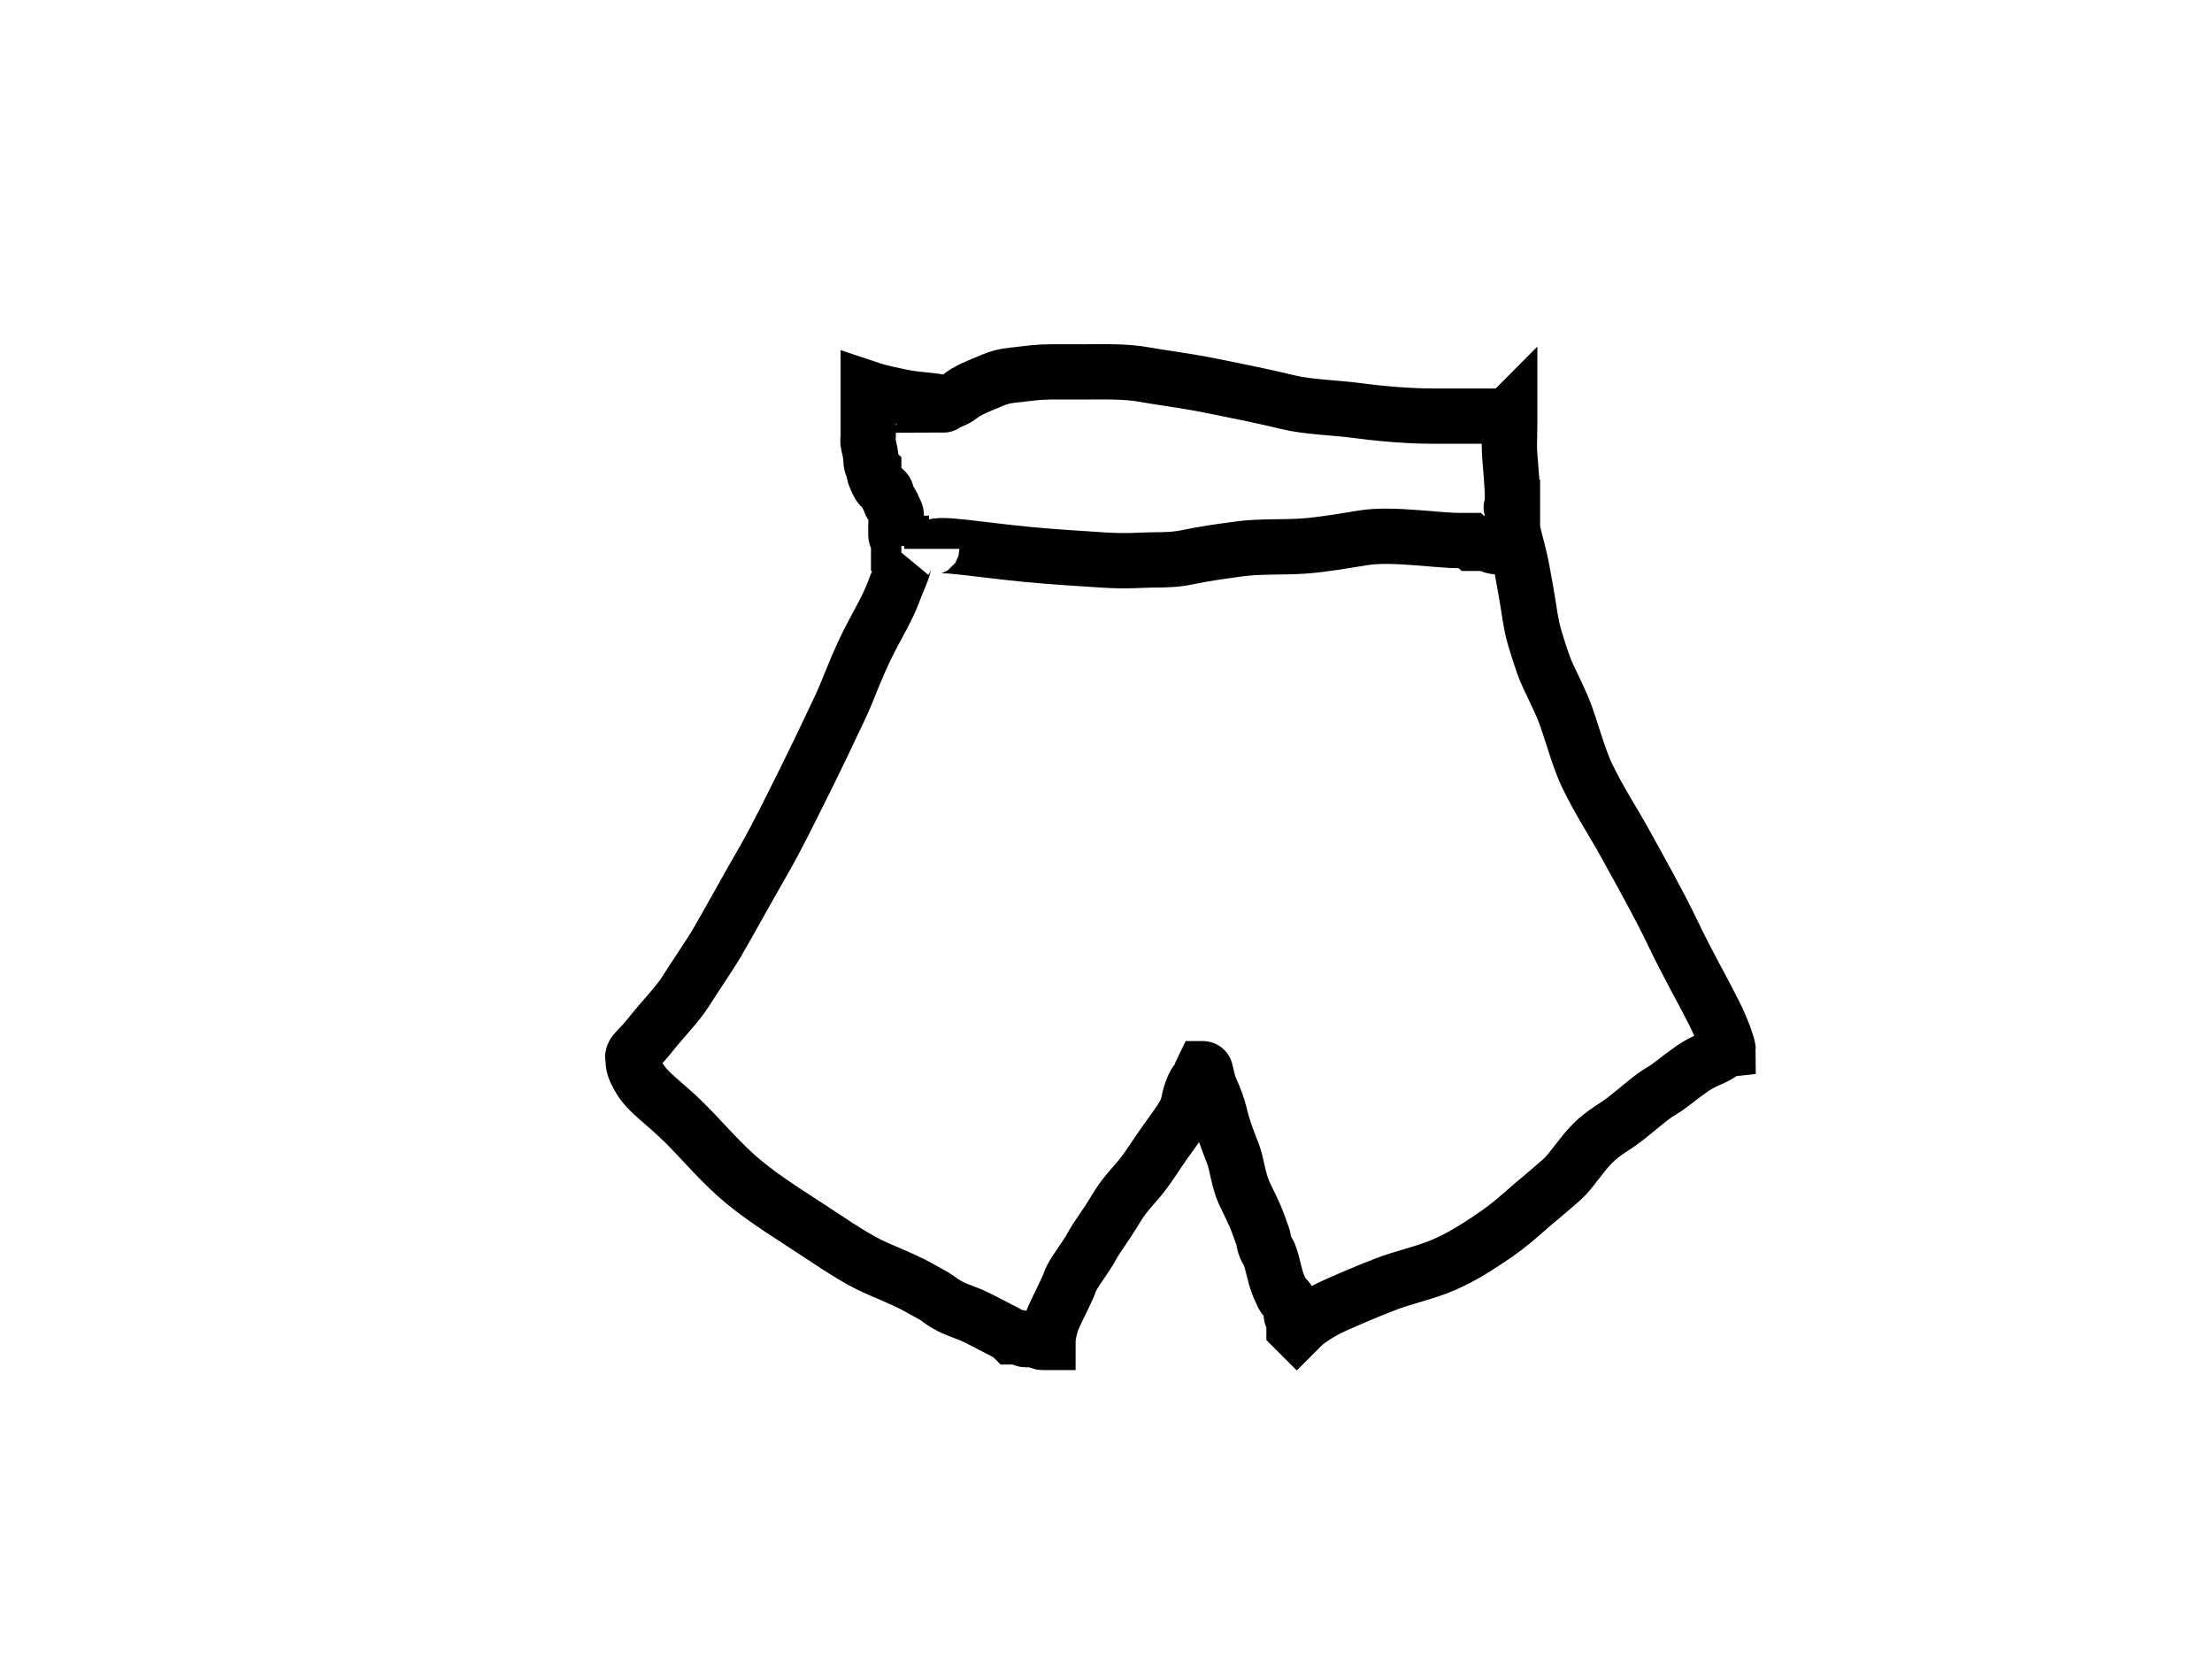
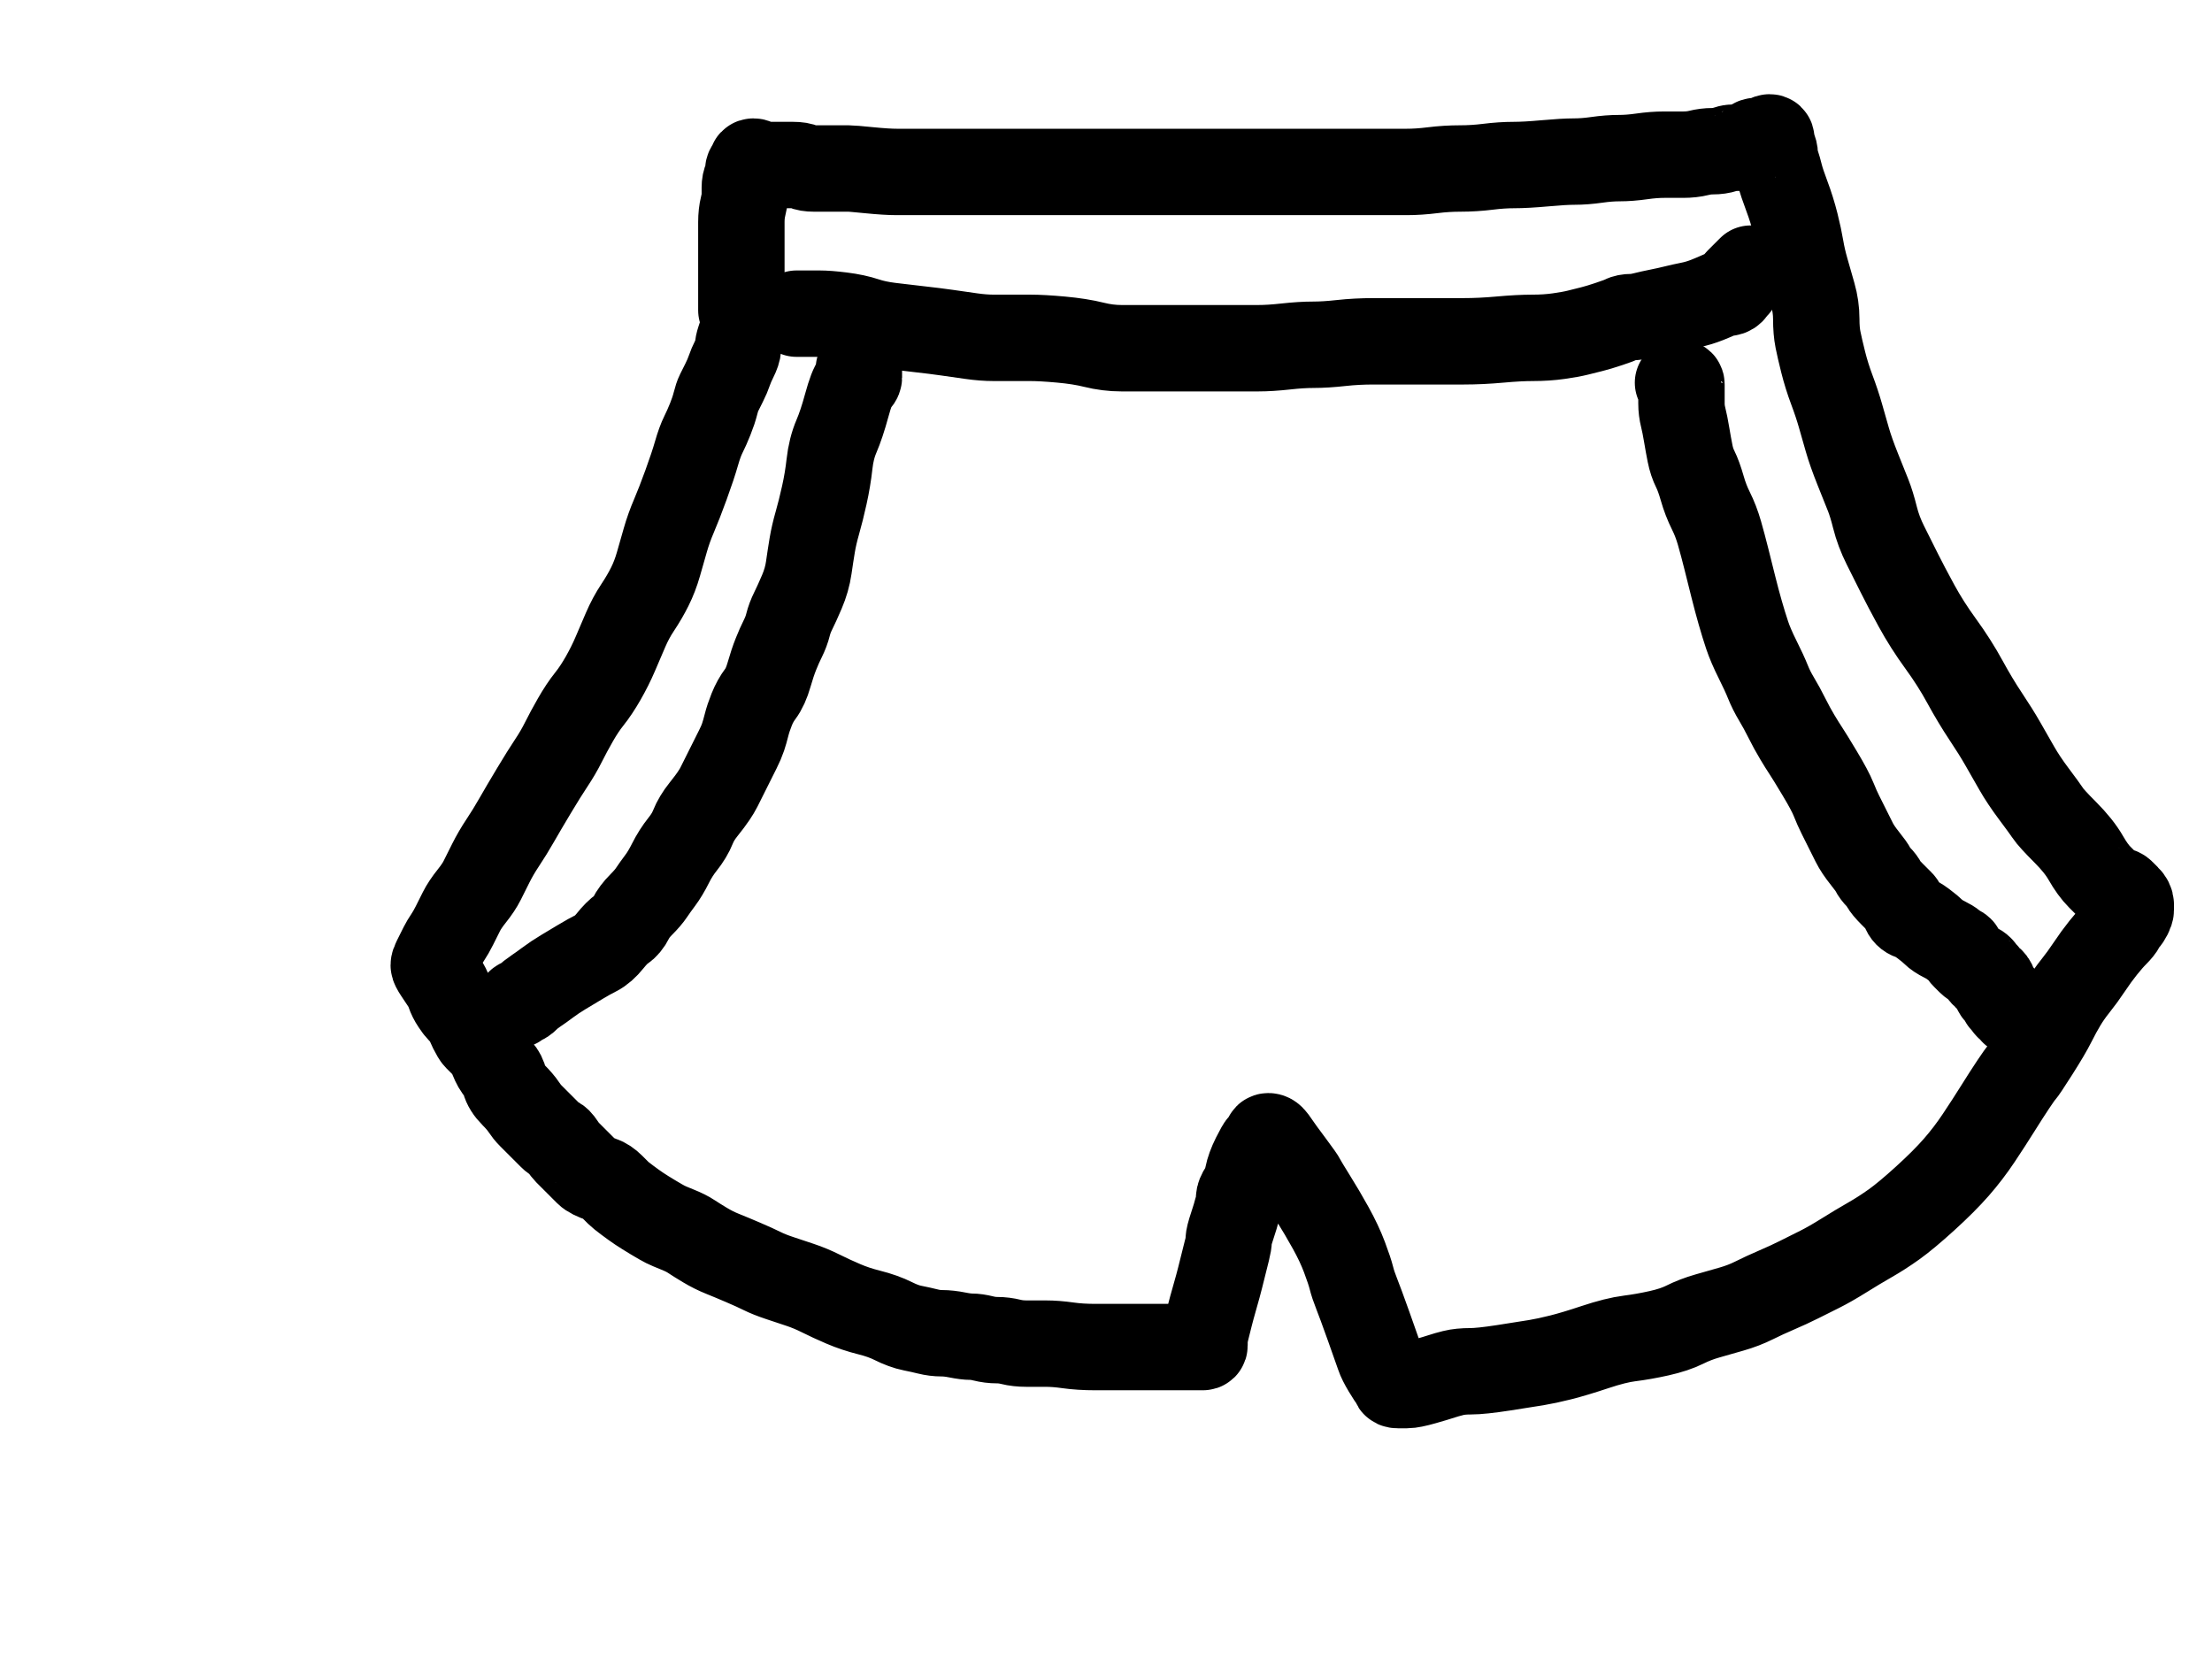
- <svg xmlns="http://www.w3.org/2000/svg" width="800" height="600">
-   <g id="Layer_1">
-     <path stroke-width="20" d="m328,201.5c0,0 -0.84,1.013 -1,2c-0.507,3.121 -1.898,5.292 -4,11c-2.015,5.472 -6.409,12.776 -9,18c-4.786,9.649 -7.137,16.933 -10,23c-4.203,8.907 -8.604,18.187 -13,27c-4.595,9.213 -10.076,20.47 -15,29c-6.8,11.78 -11.388,20.33 -17,30c-1.81,3.118 -7.144,10.907 -11,17c-3.118,4.927 -8.155,9.874 -13,16c-3.101,3.922 -5.459,5.693 -6,7c-0.383,0.924 0,1 0,1c0,0 0,1 0,1c0,2 0.489,3.222 2,6c3.06,5.625 9,9 17,17c6,6 13.344,14.724 21,21c8.365,6.858 17.667,12.471 26,18c11.576,7.681 16.964,11.086 24,14c4.975,2.061 11.066,4.878 13,6c3.118,1.81 5.885,3.13 7,4c4.596,3.588 7.868,4.289 12,6c2.922,1.21 6,3 10,5c2,1 4,2 5,3c0,0 0,0 1,0c2,0 3,1 4,1c0,0 1,0 3,0c1,0 2,1 3,1c1,0 1,0 2,0c0,0 0,0 0,0c0,-3 1.084,-6.96 2,-9c2.206,-4.913 5,-10 6,-13c1,-3 5.679,-8.571 8,-13c1.468,-2.801 4.563,-6.63 9,-14c1.153,-1.916 2.73,-4.229 7,-9c2.829,-3.161 5.21,-6.851 8,-11c3.254,-4.839 7.19,-9.882 9,-13c2.245,-3.868 1.57,-5.133 3,-9c1.552,-4.194 2.459,-3.693 3,-5c0.383,-0.924 0,-1 1,-3c0,0 1,0 1,1c0,0 0.311,1.08 1,4c0.514,2.176 2.799,6.045 4,11c1.715,7.075 3.448,10.806 5,15c1.43,3.867 1.794,9.087 4,14c0.916,2.04 3.448,6.806 5,11c1.43,3.867 1.84,5.013 2,6c0.507,3.121 1.617,4.076 2,5c0.541,1.307 1.311,4.08 2,7c1.028,4.353 2.235,6.152 3,8c0.541,1.307 1.459,0.693 2,2c0.765,1.848 1,4 1,5c0,1 1,1 1,2c0,0 0,1 0,2c0,0 0,0 0,1c0,0 0,0 1,1c0,0 0,0 0,0c0,0 1,-1 2,-2c2,-2 6.92,-5.168 11,-7c4.913,-2.206 10.664,-4.758 19,-8c6.785,-2.639 14.321,-4.102 21,-7c5.349,-2.321 9.262,-4.573 16,-9c4.179,-2.746 8.229,-5.73 13,-10c4.215,-3.773 9.229,-7.73 14,-12c3.161,-2.829 6.877,-8.877 11,-13c4.123,-4.123 8.078,-5.899 12,-9c6.126,-4.845 9.132,-7.755 13,-10c3.118,-1.81 5.743,-4.345 11,-8c4.787,-3.329 8.212,-3.714 11,-6c1.094,-0.897 2,-1 2,-1c0,-1 -2,-7 -5,-13c-4,-8 -9.797,-18.094 -15,-29c-4.814,-10.091 -10.957,-21.023 -17,-32c-4.965,-9.019 -9.317,-15.301 -14,-25c-3.506,-7.26 -6.102,-18.321 -9,-25c-2.321,-5.349 -4.79,-10.078 -6,-13c-0.856,-2.066 -2.466,-6.838 -4,-12c-1.453,-4.888 -2.081,-10.985 -3,-16c-1.097,-5.983 -1.691,-10.072 -3,-15c-0.812,-3.056 -1.486,-5.824 -2,-8c-0.689,-2.92 0,-3 0,-5c0,-2 0,-2 0,-3c0,0 -1,0 0,0c0,0 0,-1 0,-4c0,-3 -0.498,-8.938 -1,-15c-0.247,-2.99 0,-7 0,-10c0,-3 0,-4 0,-5c0,0 0,0 0,0c-1,1 -2,1 -3,1c-1,0 -2,0 -4,0c-3,0 -9,0 -20,0c-4,0 -13.983,-0.123 -28,-2c-7.991,-1.07 -17.925,-1.285 -25,-3c-9.911,-2.403 -17.77,-3.915 -28,-6c-8.873,-1.808 -19.954,-3.207 -24,-4c-6.939,-1.359 -17,-1 -22,-1c-5,0 -9,0 -12,0c-4,0 -7.908,0.496 -12,1c-1.985,0.244 -4.868,0.289 -9,2c-5.843,2.42 -9.212,3.714 -12,6c-1.094,0.897 -4,2 -4,2c-1,0 -1,1 -2,1c0,0 0.307,-0.459 -1,-1c-1.848,-0.765 -8.045,-0.761 -14,-2c-8.073,-1.679 -9,-2 -12,-3c0,0 0,0 0,0c0,1 0,1 0,2c0,3 0,4 0,6c0,3 0,3 0,5c0,1 0,3 0,4c0,1 -0.23,2.027 0,3c0.514,2.176 1,4 1,6c0,2 1,3 1,3c0,2 0.235,2.152 1,4c0.541,1.307 1.149,2.474 2,3c1.902,1.176 1.459,1.693 2,3c0.383,0.924 1,2 1,2c0,1 0.918,1.387 2,4c0.383,0.924 0,2 0,5c0,1 0,2 0,3c0,0 0,1 1,2c0,0 0,0 0,1c0,0 0,0 1,0l0,1l0,0" id="svg_1" stroke="#000" fill="none" />
-     <path stroke="#000" d="m337,198.5c0,-1 2.099,-1.412 7.284,-1c6.308,0.502 15.62,1.89 27.056,3c9.375,0.91 19.716,1.499 27.056,2c9.342,0.638 14.569,0 18.731,0c4.162,0 8.301,-0.095 12.487,-1c5.177,-1.119 11.228,-1.99 18.731,-3c7.214,-0.971 15.627,-0.504 22.893,-1c7.34,-0.501 15.356,-1.987 21.853,-3c5.136,-0.801 11.475,-0.66 19.772,0c6.308,0.502 11.447,1 14.569,1c2.081,0 3.122,0 4.162,0c0,0 0,0 1.041,1c0,0 1.041,0 2.081,0c1.041,0 2.081,0 3.122,0c0,0 0.722,0.459 2.081,1c0.961,0.383 1.041,0 2.081,0l0,0l0,0" id="svg_2" stroke-width="20" fill="none" />
+ <svg xmlns="http://www.w3.org/2000/svg" version="1.1" width="640" height="480" viewBox="0 0 640 480" xml:space="preserve">
+   <defs>
+ </defs>
+   <g transform="matrix(1 0 0 1 371 220.25)">
+     <path style="stroke: rgb(0,0,0); stroke-width: 25; stroke-dasharray: none; stroke-linecap: round; stroke-dashoffset: 0; stroke-linejoin: round; stroke-miterlimit: 10; fill: none; fill-rule: nonzero; opacity: 1;" transform=" translate(-371, -220.25)" d="M 215.5 89.725 Q 215.5 89.75 215.5 90.25 Q 215.5 90.75 215.5 91.75 Q 215.5 92.75 215.5 93.25 Q 215.5 93.75 215 95.25 Q 214.5 96.75 214 98.25 Q 213.5 99.75 213.5 100.75 Q 213.5 101.75 212.5 103.75 Q 211.5 105.75 211 107.25 Q 210.5 108.75 209.5 110.75 Q 208.5 112.75 208 113.75 Q 207.5 114.75 207 116.75 Q 206.5 118.75 205.5 121.25 Q 204.5 123.75 203.5 125.75 Q 202.5 127.75 201.5 131.25 Q 200.5 134.75 198.5 140.25 Q 196.5 145.75 195 149.25 Q 193.5 152.75 192.5 156.25 Q 191.5 159.75 190.5 163.25 Q 189.5 166.75 188 169.75 Q 186.5 172.75 184.5 175.75 Q 182.5 178.75 181 182.25 Q 179.5 185.75 178 189.25 Q 176.5 192.75 174.5 196.25 Q 172.5 199.75 170.5 202.25 Q 168.5 204.75 166.5 208.25 Q 164.5 211.75 163 214.75 Q 161.5 217.75 159.5 220.75 Q 157.5 223.75 154.5 228.75 Q 151.5 233.75 149.5 237.25 Q 147.5 240.75 145.5 243.75 Q 143.5 246.75 142 249.75 Q 140.5 252.75 139.5 254.75 Q 138.5 256.75 136.5 259.25 Q 134.5 261.75 133.5 263.75 Q 132.5 265.75 131.5 267.75 Q 130.5 269.75 129.5 271.25 Q 128.5 272.75 128 273.75 Q 127.5 274.75 127 275.75 Q 126.5 276.75 126 277.75 Q 125.5 278.75 125.5 279.25 Q 125.5 279.75 126.5 281.25 Q 127.5 282.75 128.5 284.25 Q 129.5 285.75 130 287.25 Q 130.5 288.75 131.5 290.25 Q 132.5 291.75 133 292.25 Q 133.5 292.75 134 293.25 Q 134.5 293.75 135 294.25 Q 135.5 294.75 135.5 295.25 Q 135.5 295.75 136.5 297.75 Q 137.5 299.75 138 300.25 Q 138.5 300.75 140 302.25 Q 141.5 303.75 142.5 306.25 Q 143.5 308.75 144.5 309.75 Q 145.5 310.75 146 312.75 Q 146.5 314.75 148.5 316.75 Q 150.5 318.75 151.5 320.25 Q 152.5 321.75 153.5 322.75 Q 154.5 323.75 155.5 324.75 Q 156.5 325.75 157.5 326.75 Q 158.5 327.75 159.5 328.75 Q 160.5 329.75 161 329.75 Q 161.5 329.75 162.5 331.25 Q 163.5 332.75 164 333.25 Q 164.5 333.75 165 334.25 Q 165.5 334.75 166 335.25 Q 166.5 335.75 168 337.25 Q 169.5 338.75 170 339.25 Q 170.5 339.75 171.5 340.25 Q 172.5 340.75 174 341.25 Q 175.5 341.75 177 343.25 Q 178.5 344.75 179 345.25 Q 179.5 345.75 181.5 347.25 Q 183.5 348.75 185 349.75 Q 186.5 350.75 189 352.25 Q 191.5 353.75 192.5 354.25 Q 193.5 354.75 196 355.75 Q 198.5 356.75 200 357.75 Q 201.5 358.75 204 360.25 Q 206.5 361.75 209 362.75 Q 211.5 363.75 215 365.25 Q 218.5 366.75 220.5 367.75 Q 222.5 368.75 225.5 369.75 Q 228.5 370.75 231.5 371.75 Q 234.5 372.75 237.5 374.25 Q 240.5 375.75 244 377.25 Q 247.5 378.75 251.5 379.75 Q 255.5 380.75 258.5 382.25 Q 261.5 383.75 264 384.25 Q 266.5 384.75 268.5 385.25 Q 270.5 385.75 272.5 385.75 Q 274.5 385.75 277 386.25 Q 279.5 386.75 281 386.75 Q 282.5 386.75 284.5 387.25 Q 286.5 387.75 288.5 387.75 Q 290.5 387.75 292.5 388.25 Q 294.5 388.75 297 388.75 Q 299.5 388.75 302.5 388.75 Q 305.5 388.75 309 389.25 Q 312.5 389.75 317 389.75 Q 321.5 389.75 324 389.75 Q 326.5 389.75 328 389.75 Q 329.5 389.75 331 389.75 Q 332.5 389.75 333.5 389.75 Q 334.5 389.75 335 389.75 Q 335.5 389.75 336 389.75 Q 336.5 389.75 337 389.75 Q 337.5 389.75 338 389.75 Q 338.5 389.75 339 389.75 Q 339.5 389.75 340 389.75 Q 340.5 389.75 341 389.75 Q 341.5 389.75 342 389.75 Q 342.5 389.75 344.5 389.75 Q 346.5 389.75 347 389.75 Q 347.5 389.75 348 389.75 Q 348.5 389.75 348.5 389.25 Q 348.5 388.75 348.5 387.75 Q 348.5 386.75 349 384.75 Q 349.5 382.75 350 380.75 Q 350.5 378.75 351.5 375.25 Q 352.5 371.75 353 369.75 Q 353.5 367.75 354 365.75 Q 354.5 363.75 355 361.75 Q 355.5 359.75 355.5 358.75 Q 355.5 357.75 356.5 354.75 Q 357.5 351.75 358 349.75 Q 358.5 347.75 358.5 346.75 Q 358.5 345.75 359.5 344.25 Q 360.5 342.75 361 340.25 Q 361.5 337.75 363 334.75 Q 364.5 331.75 365 331.25 Q 365.5 330.75 366 330.25 Q 366.5 329.75 366.5 329.25 Q 366.5 328.75 367 328.75 Q 367.5 328.75 368 329.25 Q 368.5 329.75 369.5 331.25 Q 370.5 332.75 373.5 336.75 Q 376.5 340.75 377 341.75 Q 377.5 342.75 380 346.75 Q 382.5 350.75 385 355.25 Q 387.5 359.75 389 363.75 Q 390.5 367.75 391 369.75 Q 391.5 371.75 392.5 374.25 Q 393.5 376.75 396 383.75 Q 398.5 390.75 399 392.25 Q 399.5 393.75 401 396.25 Q 402.5 398.75 403 399.25 Q 403.5 399.75 403.5 400.25 Q 403.5 400.75 404.5 400.75 Q 405.5 400.75 407 400.75 Q 408.5 400.75 412 399.75 Q 415.5 398.75 417 398.25 Q 418.5 397.75 420.5 397.25 Q 422.5 396.75 425.5 396.75 Q 428.5 396.75 435 395.75 Q 441.5 394.75 444.5 394.25 Q 447.5 393.75 451.5 392.75 Q 455.5 391.75 461.5 389.75 Q 467.5 387.75 471.5 387.25 Q 475.5 386.75 480 385.75 Q 484.5 384.75 487.5 383.25 Q 490.5 381.75 494 380.75 Q 497.5 379.75 501 378.75 Q 504.5 377.75 507.5 376.25 Q 510.5 374.75 514 373.25 Q 517.5 371.75 520.5 370.25 Q 523.5 368.75 526.5 367.25 Q 529.5 365.75 533.5 363.25 Q 537.5 360.75 541 358.75 Q 544.5 356.75 548 354.25 Q 551.5 351.75 557 346.75 Q 562.5 341.75 566 337.75 Q 569.5 333.75 572.5 329.25 Q 575.5 324.75 578 320.75 Q 580.5 316.75 582.5 313.75 Q 584.5 310.75 585 310.25 Q 585.5 309.75 589 304.25 Q 592.5 298.75 594 295.75 Q 595.5 292.75 597 290.25 Q 598.5 287.75 600.5 285.25 Q 602.5 282.75 604.5 279.75 Q 606.5 276.75 608.5 274.25 Q 610.5 271.75 612 270.25 Q 613.5 268.75 614 267.75 Q 614.5 266.75 615 266.25 Q 615.5 265.75 616 264.75 Q 616.5 263.75 616.5 263.25 Q 616.5 262.75 616.5 261.75 Q 616.5 260.75 615.5 259.75 Q 614.5 258.75 614 258.25 Q 613.5 257.75 613 257.75 Q 612.5 257.75 611.5 257.25 Q 610.5 256.75 610 256.25 Q 609.5 255.75 607.5 253.75 Q 605.5 251.75 603.5 248.25 Q 601.5 244.75 597.5 240.75 Q 593.5 236.75 592.5 235.25 Q 591.5 233.75 588.5 229.75 Q 585.5 225.75 583.5 222.25 Q 581.5 218.75 579.5 215.25 Q 577.5 211.75 574.5 207.25 Q 571.5 202.75 568.5 197.25 Q 565.5 191.75 561.5 186.25 Q 557.5 180.75 554.5 175.25 Q 551.5 169.75 549.5 165.75 Q 547.5 161.75 545.5 157.75 Q 543.5 153.75 542.5 149.75 Q 541.5 145.75 540.5 143.25 Q 539.5 140.75 537.5 135.75 Q 535.5 130.75 534.5 127.25 Q 533.5 123.75 532.5 120.25 Q 531.5 116.75 530 112.75 Q 528.5 108.75 527.5 104.75 Q 526.5 100.75 526 98.25 Q 525.5 95.75 525.5 92.25 Q 525.5 88.75 524.5 85.25 Q 523.5 81.75 522.5 78.25 Q 521.5 74.75 521 71.75 Q 520.5 68.75 519.5 64.75 Q 518.5 60.75 517 56.75 Q 515.5 52.75 515 50.75 Q 514.5 48.75 514 47.25 Q 513.5 45.75 513.5 44.75 Q 513.5 43.75 513 42.75 Q 512.5 41.75 512.5 41.25 Q 512.5 40.75 512.5 40.25 Q 512.5 39.75 512 39.75 Q 511.5 39.75 511.5 40.25 Q 511.5 40.75 511 40.75 Q 510.5 40.75 510 40.75 Q 509.5 40.75 508.5 40.75 Q 507.5 40.75 507 41.25 Q 506.5 41.75 506 41.75 Q 505.5 41.75 505 42.25 Q 504.5 42.75 503 42.75 Q 501.5 42.75 501 42.75 Q 500.5 42.75 499 43.25 Q 497.5 43.75 495.5 43.75 Q 493.5 43.75 491.5 44.25 Q 489.5 44.75 487 44.75 Q 484.5 44.75 481.5 44.75 Q 478.5 44.75 475 45.25 Q 471.5 45.75 468.5 45.75 Q 465.5 45.75 462 46.25 Q 458.5 46.75 455.5 46.75 Q 452.5 46.75 447 47.25 Q 441.5 47.75 438 47.75 Q 434.5 47.75 430.5 48.25 Q 426.5 48.75 422.5 48.75 Q 418.5 48.75 414.5 49.25 Q 410.5 49.75 407 49.75 Q 403.5 49.75 399.5 49.75 Q 395.5 49.75 391.5 49.75 Q 387.5 49.75 383 49.75 Q 378.5 49.75 375 49.75 Q 371.5 49.75 367.5 49.75 Q 363.5 49.75 357 49.75 Q 350.5 49.75 348 49.75 Q 345.5 49.75 339 49.75 Q 332.5 49.75 328.5 49.75 Q 324.5 49.75 320 49.75 Q 315.5 49.75 311.5 49.75 Q 307.5 49.75 303 49.75 Q 298.5 49.75 295 49.75 Q 291.5 49.75 287.5 49.75 Q 283.5 49.75 280 49.75 Q 276.5 49.75 274.5 49.75 Q 272.5 49.75 267.5 49.75 Q 262.5 49.75 259.5 49.75 Q 256.5 49.75 251.5 49.25 Q 246.5 48.75 245.5 48.75 Q 244.5 48.75 241 48.75 Q 237.5 48.75 235.5 48.75 Q 233.5 48.75 232.5 48.25 Q 231.5 47.75 229.5 47.75 Q 227.5 47.75 226 47.75 Q 224.5 47.75 223 47.75 Q 221.5 47.75 221 47.75 Q 220.5 47.75 220 47.75 Q 219.5 47.75 219 47.25 Q 218.5 46.75 218 46.75 Q 217.5 46.75 217.5 47.25 Q 217.5 47.75 217 48.25 Q 216.5 48.75 216.5 49.25 Q 216.5 49.75 216.5 50.25 Q 216.5 50.75 216 51.75 Q 215.5 52.75 215.5 54.25 Q 215.5 55.75 215.5 56.75 Q 215.5 57.75 215 59.75 Q 214.5 61.75 214.5 64.25 Q 214.5 66.75 214.5 68.75 Q 214.5 70.75 214.5 72.25 Q 214.5 73.75 214.5 74.75 Q 214.5 75.75 214.5 76.25 Q 214.5 76.75 214.5 77.75 Q 214.5 78.75 214.5 79.75 Q 214.5 80.75 214.5 81.25 Q 214.5 81.75 214.5 82.75 Q 214.5 83.75 214.5 85.75 Q 214.5 87.75 214.5 88.25 Q 214.5 88.75 214.5 89.25 L 214.5 89.775" stroke-linecap="round" />
+   </g>
+   <g transform="matrix(1 0 0 1 368.5 89.24)">
+     <path style="stroke: rgb(0,0,0); stroke-width: 25; stroke-dasharray: none; stroke-linecap: round; stroke-dashoffset: 0; stroke-linejoin: round; stroke-miterlimit: 10; fill: none; fill-rule: nonzero; opacity: 1;" transform=" translate(-368.5, -89.24)" d="M 230.475 90.75 Q 230.5 90.75 232.5 90.75 Q 234.5 90.75 237 90.75 Q 239.5 90.75 243.5 91.25 Q 247.5 91.75 250.5 92.75 Q 253.5 93.75 257.5 94.25 Q 261.5 94.75 266 95.25 Q 270.5 95.75 274 96.25 Q 277.5 96.75 281 97.25 Q 284.5 97.75 287.5 97.75 Q 290.5 97.75 292.5 97.75 Q 294.5 97.75 298 97.75 Q 301.5 97.75 307 98.25 Q 312.5 98.75 316.5 99.75 Q 320.5 100.75 324.5 100.75 Q 328.5 100.75 334 100.75 Q 339.5 100.75 341.5 100.75 Q 343.5 100.75 352 100.75 Q 360.5 100.75 364 100.75 Q 367.5 100.75 372 100.25 Q 376.5 99.75 380 99.75 Q 383.5 99.75 388 99.25 Q 392.5 98.75 397.5 98.75 Q 402.5 98.75 410.5 98.75 Q 418.5 98.75 423.5 98.75 Q 428.5 98.75 434 98.25 Q 439.5 97.75 443.5 97.75 Q 447.5 97.75 451 97.25 Q 454.5 96.75 456.5 96.25 Q 458.5 95.75 460.5 95.25 Q 462.5 94.75 465.5 93.75 Q 468.5 92.75 469.5 92.25 Q 470.5 91.75 472 91.75 Q 473.5 91.75 475.5 91.25 Q 477.5 90.75 480 90.25 Q 482.5 89.75 484.5 89.25 Q 486.5 88.75 489 88.25 Q 491.5 87.75 494 86.75 Q 496.5 85.75 497.5 85.25 Q 498.5 84.75 499.5 84.75 Q 500.5 84.75 501 84.25 Q 501.5 83.75 501.5 83.25 Q 501.5 82.75 502 82.75 Q 502.5 82.75 502.5 82.25 Q 502.5 81.75 503 81.25 Q 503.5 80.75 504 80.25 Q 504.5 79.75 505 79.25 Q 505.5 78.75 506 78.25 L 506.525 77.725" stroke-linecap="round" />
+   </g>
+   <g transform="matrix(1 0 0 1 534 201.75)">
+     <path style="stroke: rgb(0,0,0); stroke-width: 25; stroke-dasharray: none; stroke-linecap: round; stroke-dashoffset: 0; stroke-linejoin: round; stroke-miterlimit: 10; fill: none; fill-rule: nonzero; opacity: 1;" transform=" translate(-534, -201.75)" d="M 485.5 110.725 Q 485.5 110.75 486 110.75 Q 486.5 110.75 486.5 111.25 Q 486.5 111.75 486.5 112.25 Q 486.5 112.75 486.5 113.75 Q 486.5 114.75 486.5 116.75 Q 486.5 118.75 487 120.75 Q 487.5 122.75 488 125.75 Q 488.5 128.75 489 131.25 Q 489.5 133.75 490.5 135.75 Q 491.5 137.75 492.5 141.25 Q 493.5 144.75 495 147.75 Q 496.5 150.75 497.5 154.25 Q 498.5 157.75 499.5 161.75 Q 500.5 165.75 501.5 169.75 Q 502.5 173.75 503.5 177.25 Q 504.5 180.75 505.5 183.75 Q 506.5 186.75 508.5 190.75 Q 510.5 194.75 511.5 197.25 Q 512.5 199.75 514 202.25 Q 515.5 204.75 517 207.75 Q 518.5 210.75 520 213.25 Q 521.5 215.75 522.5 217.25 Q 523.5 218.75 526.5 223.75 Q 529.5 228.75 530.5 231.25 Q 531.5 233.75 532.5 235.75 Q 533.5 237.75 534.5 239.75 Q 535.5 241.75 536.5 243.75 Q 537.5 245.75 539.5 248.25 Q 541.5 250.75 542 251.75 Q 542.5 252.75 543.5 253.75 Q 544.5 254.75 545 255.75 Q 545.5 256.75 547.5 258.75 Q 549.5 260.75 550 261.25 Q 550.5 261.75 551 263.25 Q 551.5 264.75 553 265.25 Q 554.5 265.75 556.5 267.25 Q 558.5 268.75 559.5 269.75 Q 560.5 270.75 562.5 271.75 Q 564.5 272.75 565 273.25 Q 565.5 273.75 566.5 274.25 Q 567.5 274.75 567.5 275.25 Q 567.5 275.75 568.5 276.75 Q 569.5 277.75 570 278.25 Q 570.5 278.75 571.5 279.25 Q 572.5 279.75 573 280.25 Q 573.5 280.75 573.5 281.25 Q 573.5 281.75 574 281.75 Q 574.5 281.75 574.5 282.25 Q 574.5 282.75 575.5 283.25 Q 576.5 283.75 577 285.25 Q 577.5 286.75 578 287.25 Q 578.5 287.75 579 288.25 Q 579.5 288.75 579.5 289.25 Q 579.5 289.75 580 289.75 Q 580.5 289.75 580.5 290.25 Q 580.5 290.75 581 291.25 Q 581.5 291.75 582 291.75 Q 582.5 291.75 582.5 292.25 L 582.5 292.775" stroke-linecap="round" />
+   </g>
+   <g transform="matrix(1 0 0 1 198.99 198.75)">
+     <path style="stroke: rgb(0,0,0); stroke-width: 25; stroke-dasharray: none; stroke-linecap: round; stroke-dashoffset: 0; stroke-linejoin: round; stroke-miterlimit: 10; fill: none; fill-rule: nonzero; opacity: 1;" transform=" translate(-198.99, -198.75)" d="M 248.5 106.725 Q 248.5 106.75 248.5 107.25 Q 248.5 107.75 248.5 108.25 Q 248.5 108.75 248.5 109.25 Q 248.5 109.75 247.5 110.75 Q 246.5 111.75 245 117.25 Q 243.5 122.75 242 126.25 Q 240.5 129.75 240 134.25 Q 239.5 138.75 238.5 143.25 Q 237.5 147.75 236.5 151.25 Q 235.5 154.75 235 157.75 Q 234.5 160.75 234 164.25 Q 233.5 167.75 232 171.25 Q 230.5 174.75 229.5 176.75 Q 228.5 178.75 228 180.75 Q 227.5 182.75 226.5 184.75 Q 225.5 186.75 224.5 189.25 Q 223.5 191.75 222.5 195.25 Q 221.5 198.75 220 200.75 Q 218.5 202.75 217.5 205.25 Q 216.5 207.75 216 209.75 Q 215.5 211.75 215 213.25 Q 214.5 214.75 213.5 216.75 Q 212.5 218.75 211.5 220.75 Q 210.5 222.75 209.5 224.75 Q 208.5 226.75 208 227.75 Q 207.5 228.75 206.5 230.25 Q 205.5 231.75 203.5 234.25 Q 201.5 236.75 200.5 239.25 Q 199.5 241.75 197.5 244.25 Q 195.5 246.75 194 249.75 Q 192.5 252.75 191 254.75 Q 189.5 256.75 188.5 258.25 Q 187.5 259.75 185.5 261.75 Q 183.5 263.75 182.5 265.75 Q 181.5 267.75 180 268.75 Q 178.5 269.75 176.5 272.25 Q 174.5 274.75 172.5 275.75 Q 170.5 276.75 168 278.25 Q 165.5 279.75 163 281.25 Q 160.5 282.75 158.5 284.25 Q 156.5 285.75 155 286.75 Q 153.5 287.75 152.5 288.75 Q 151.5 289.75 151 289.75 Q 150.5 289.75 150 290.25 L 149.475 290.775" stroke-linecap="round" />
  </g>
</svg>
